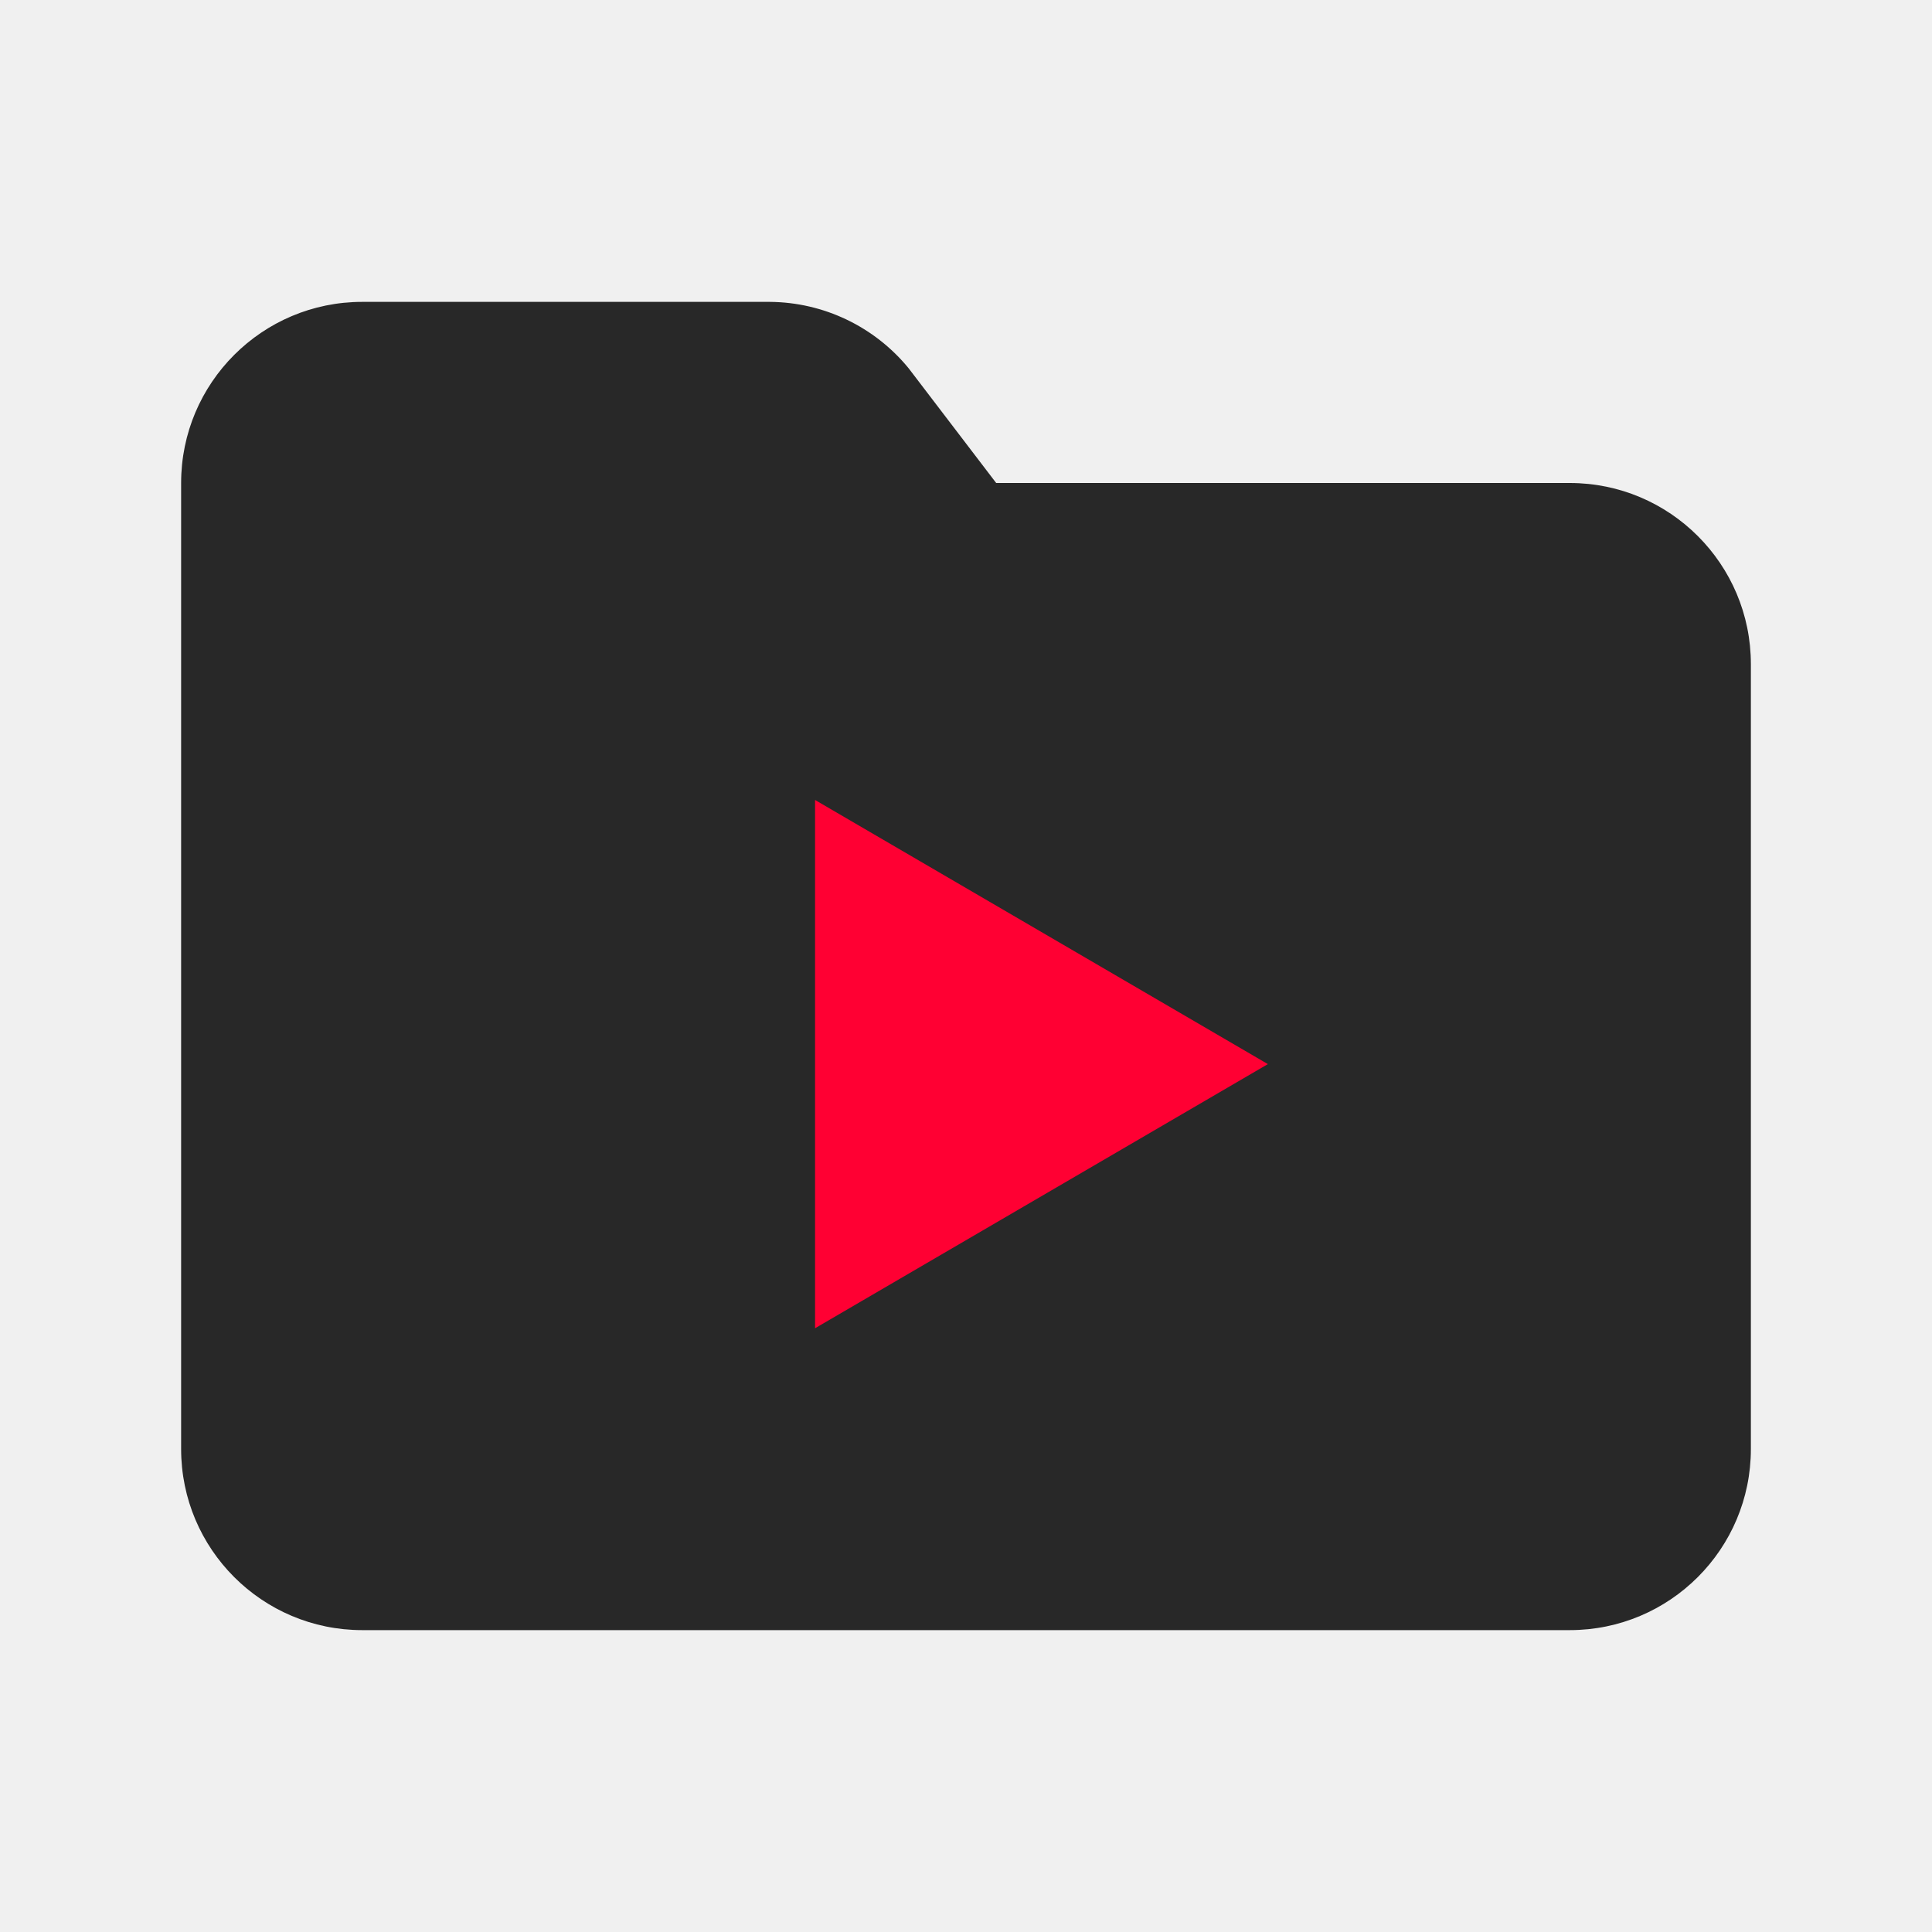
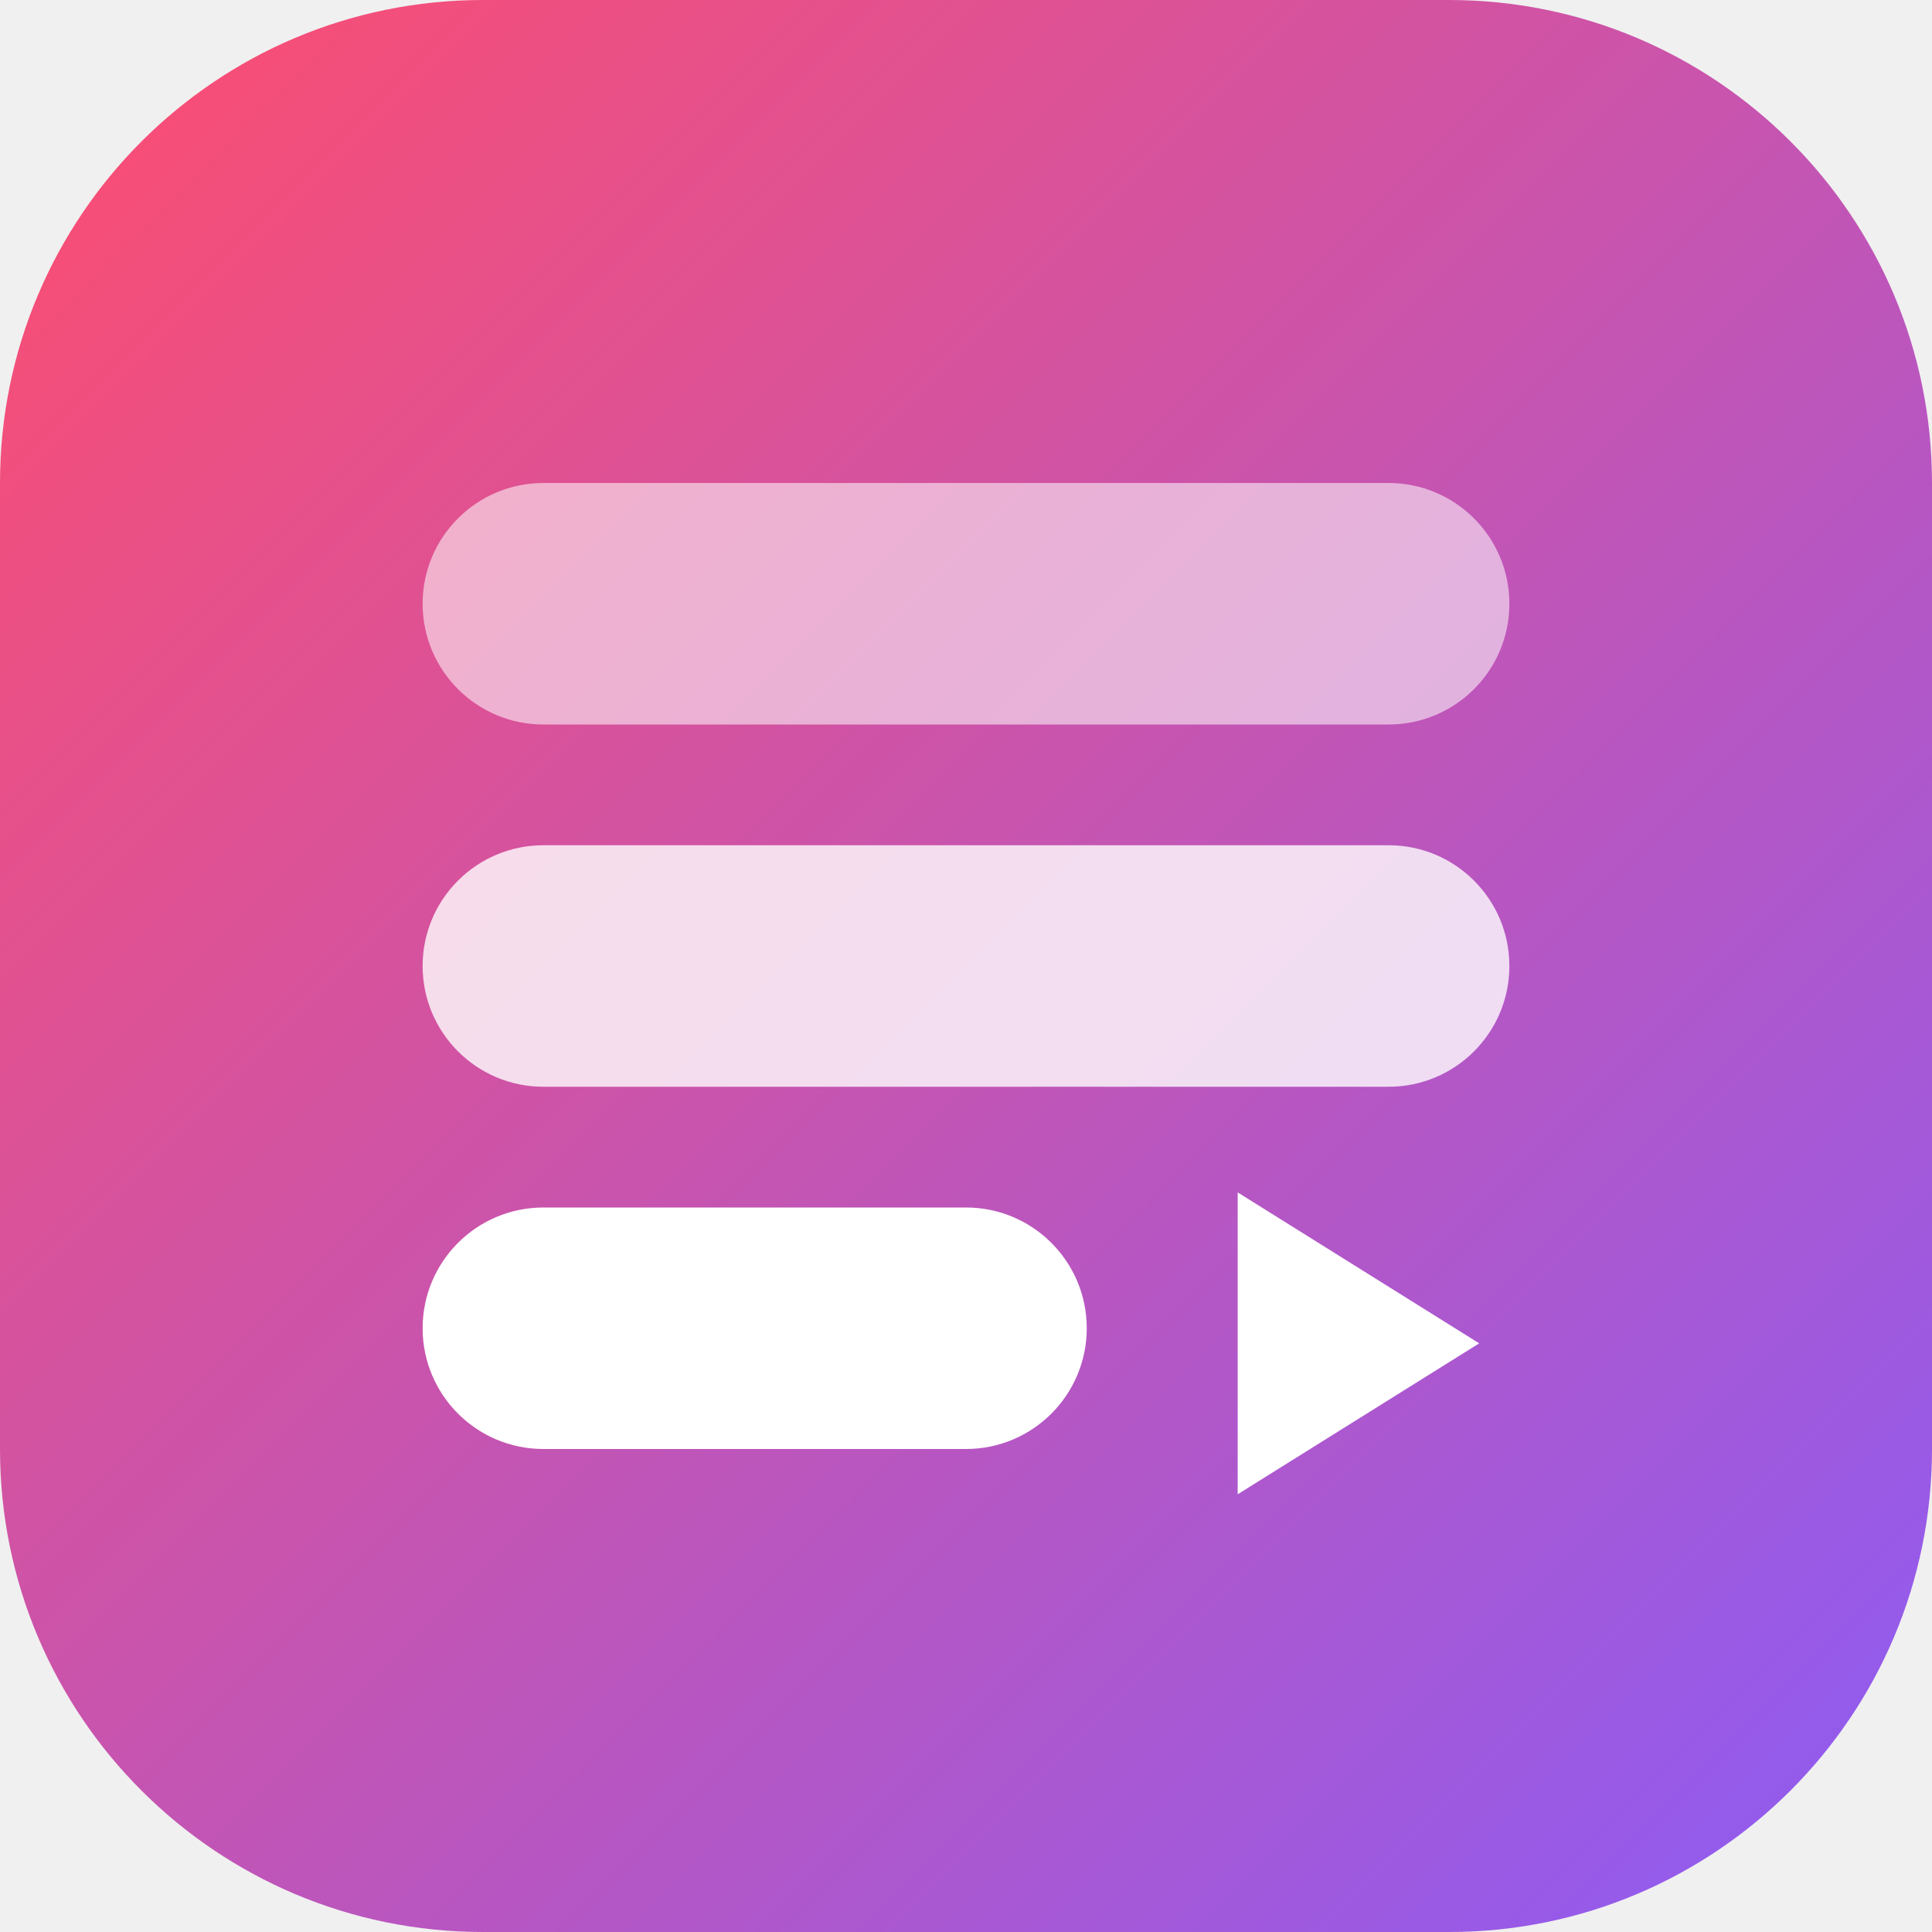
<svg xmlns="http://www.w3.org/2000/svg" viewBox="0 0 64 64">
-   <path d="M6 16a6 6 0 0 1 6-6h13.5a6 6 0 0 1 4.6 2.2L33 16h19a6 6 0 0 1 6 6v26a6 6 0 0 1-6 6H12a6 6 0 0 1-6-6z" fill="#282828" />
-   <path d="M27 26.5v17.5l15-8.75z" fill="#ff0033" />
+   <defs>
+     <linearGradient id="g" x1="0" y1="0" x2="1" y2="1">
+       <stop offset="0" stop-color="#ff4d6d" />
+       <stop offset="1" stop-color="#8b5cf6" />
+     </linearGradient>
+   </defs>
+   <rect width="64" height="64" rx="16" fill="url(#g)" />
+   <rect x="14" y="16" width="36" height="8" rx="4" fill="#fff" opacity=".55" />
+   <rect x="14" y="28" width="36" height="8" rx="4" fill="#fff" opacity=".8" />
+   <rect x="14" y="40" width="22" height="8" rx="4" fill="#fff" />
+   <path d="M41 39.5v10l8-5z" fill="#fff" />
</svg>
